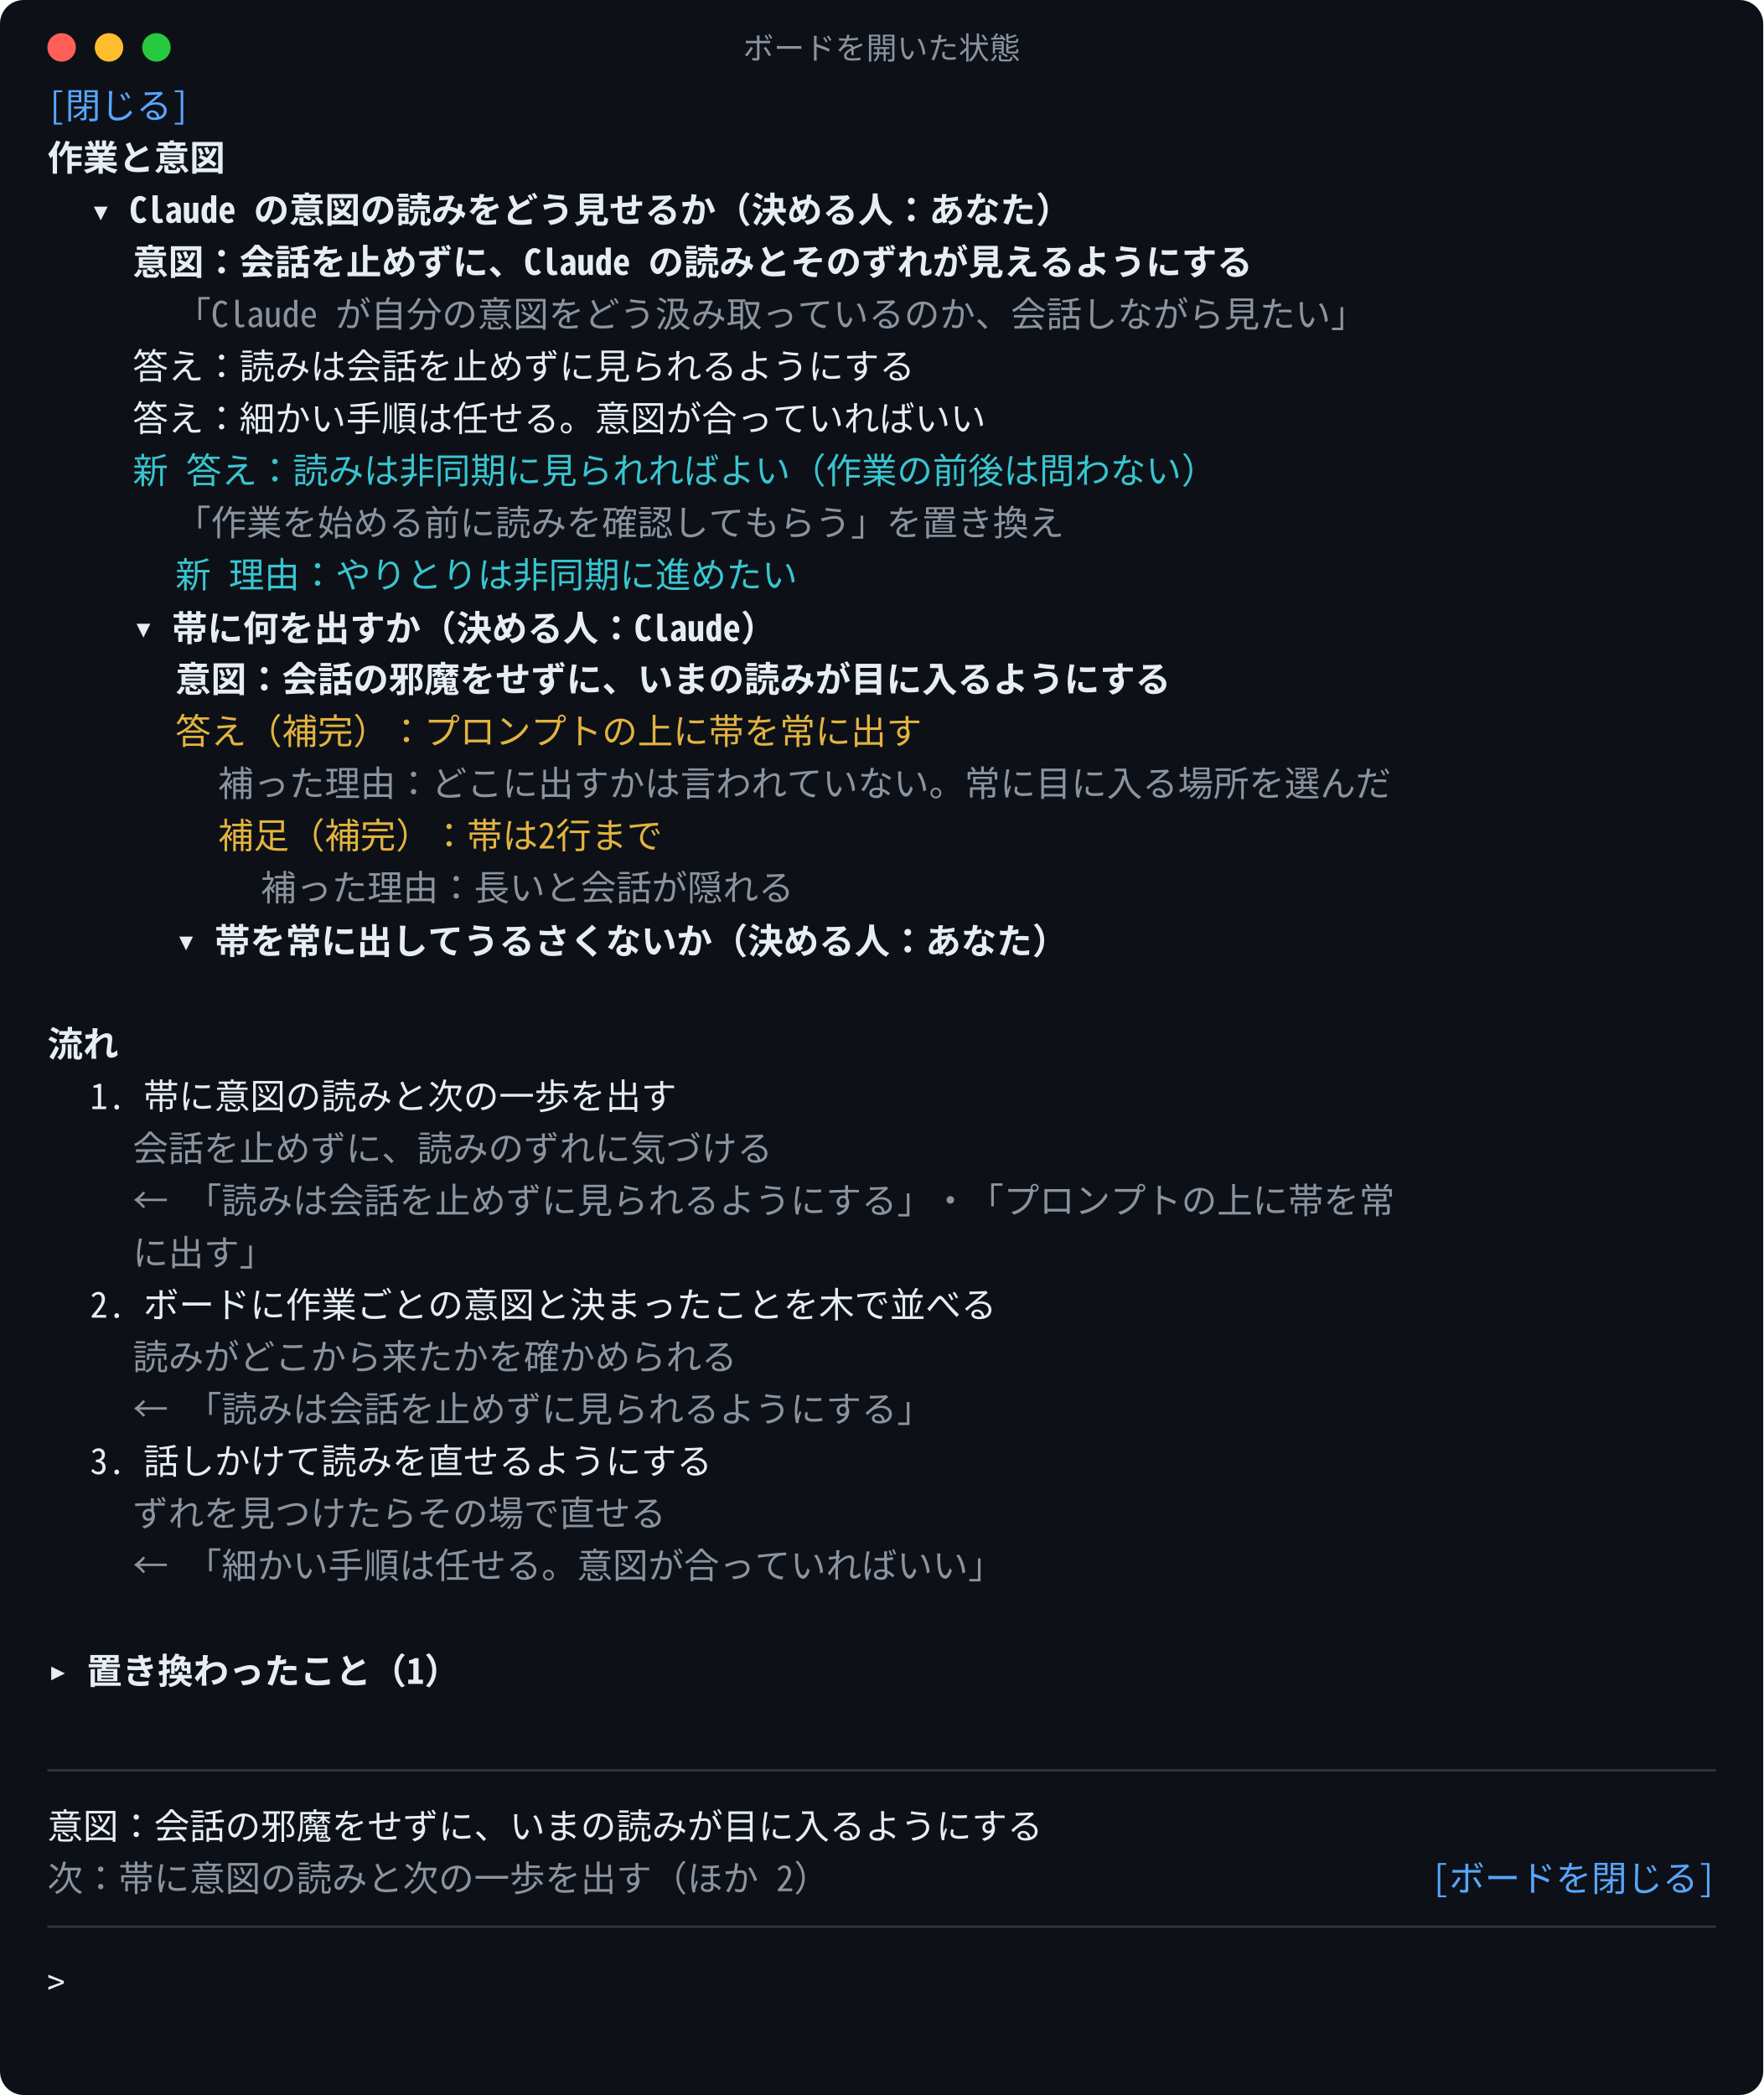
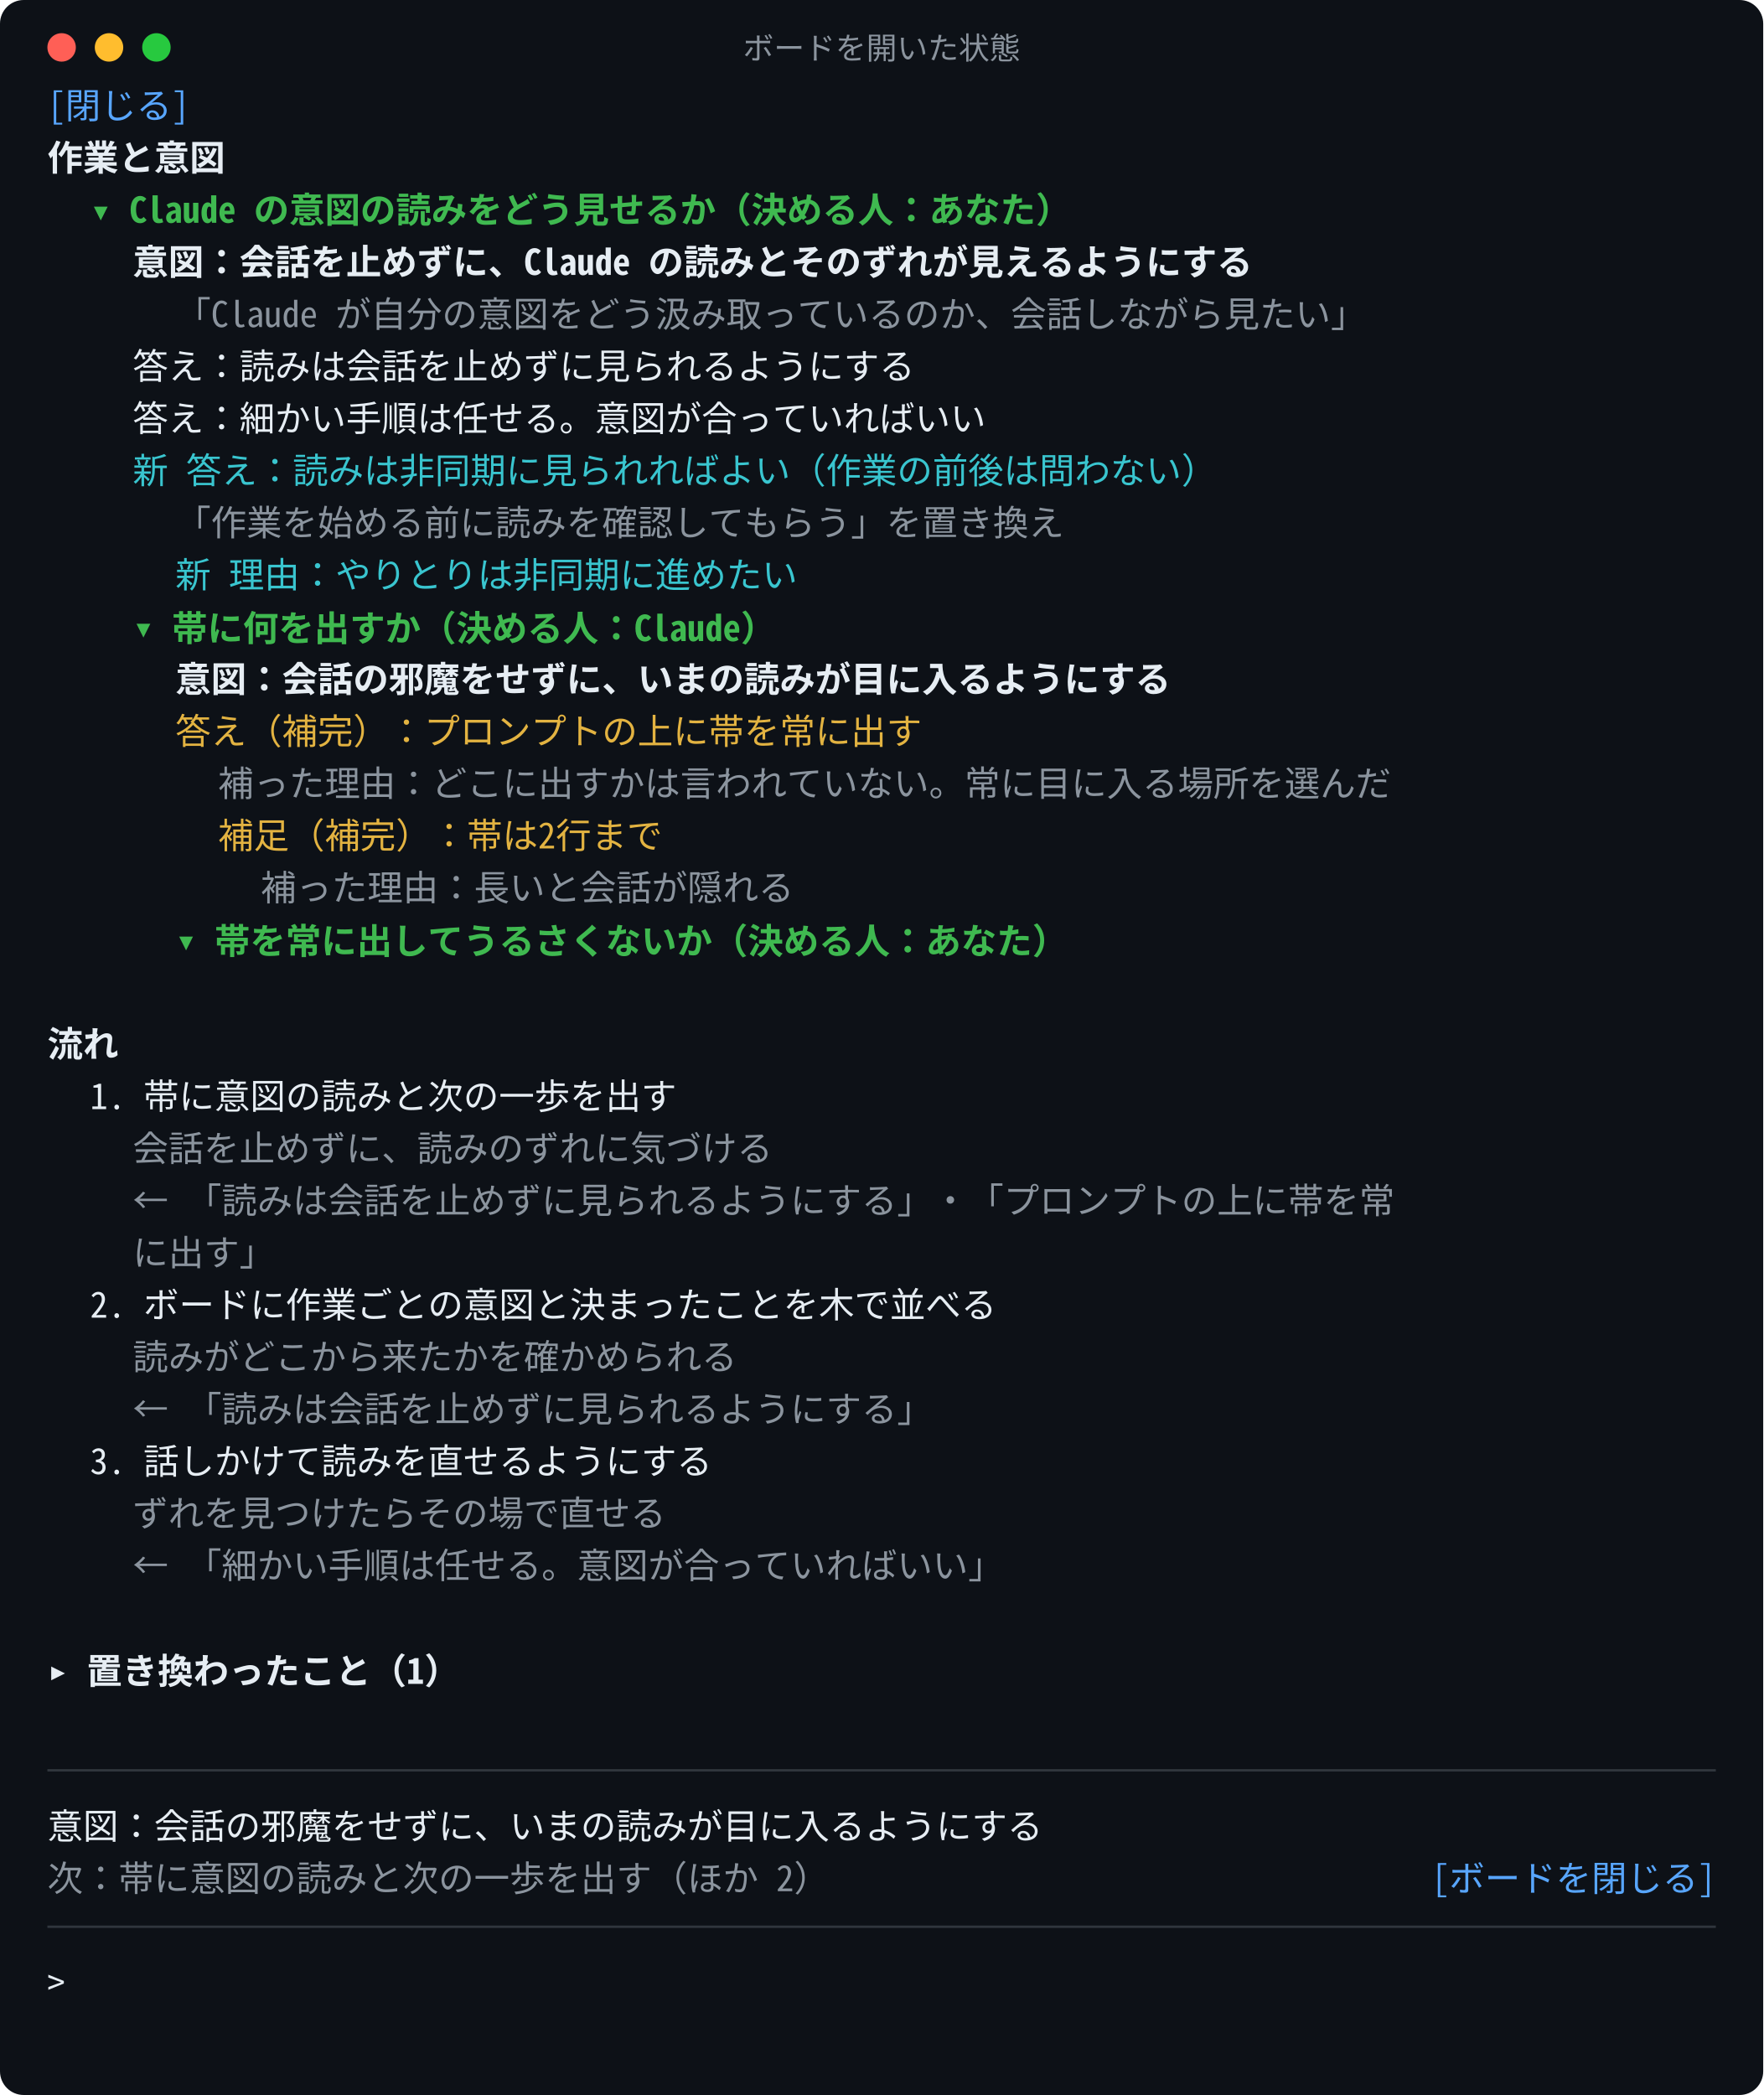
<svg xmlns="http://www.w3.org/2000/svg" width="744" height="884" viewBox="0 0 744 884" font-family="'Cascadia Mono','Consolas','Menlo','Noto Sans Mono CJK JP','MS Gothic',monospace" font-size="15">
  <rect width="744" height="884" rx="10" fill="#0d1117" />
  <circle cx="26" cy="20" r="6" fill="#ff5f56" />
  <circle cx="46" cy="20" r="6" fill="#ffbd2e" />
  <circle cx="66" cy="20" r="6" fill="#27c93f" />
  <text x="372" y="25" text-anchor="middle" fill="#8b949e" font-size="13">ボードを開いた状態</text>
  <text x="20" y="50" fill="#58a6ff">[閉じる]</text>
  <text x="20" y="72" fill="#e6edf3" font-weight="bold">作業と意図</text>
-   <text x="38" y="94" fill="#e6edf3" font-weight="bold">▾ Claude の意図の読みをどう見せるか（決める人：あなた）</text>
+   <text x="38" y="94" fill="#3fb950" font-weight="bold">▾ Claude の意図の読みをどう見せるか（決める人：あなた）</text>
  <text x="56" y="116" fill="#e6edf3" font-weight="bold">意図：会話を止めずに、Claude の読みとそのずれが見えるようにする</text>
  <text x="74" y="138" fill="#8b949e">「Claude が自分の意図をどう汲み取っているのか、会話しながら見たい」</text>
  <text x="56" y="160" fill="#e6edf3">答え：読みは会話を止めずに見られるようにする</text>
  <text x="56" y="182" fill="#e6edf3">答え：細かい手順は任せる。意図が合っていればいい</text>
  <text x="56" y="204" fill="#39c5cf">新 答え：読みは非同期に見られればよい（作業の前後は問わない）</text>
  <text x="74" y="226" fill="#8b949e">「作業を始める前に読みを確認してもらう」を置き換え</text>
  <text x="74" y="248" fill="#39c5cf">新 理由：やりとりは非同期に進めたい</text>
-   <text x="56" y="270" fill="#e6edf3" font-weight="bold">▾ 帯に何を出すか（決める人：Claude）</text>
+   <text x="56" y="270" fill="#3fb950" font-weight="bold">▾ 帯に何を出すか（決める人：Claude）</text>
  <text x="74" y="292" fill="#e6edf3" font-weight="bold">意図：会話の邪魔をせずに、いまの読みが目に入るようにする</text>
  <text x="74" y="314" fill="#e3b341">答え（補完）：プロンプトの上に帯を常に出す</text>
  <text x="92" y="336" fill="#8b949e">補った理由：どこに出すかは言われていない。常に目に入る場所を選んだ</text>
  <text x="92" y="358" fill="#e3b341">補足（補完）：帯は2行まで</text>
  <text x="110" y="380" fill="#8b949e">補った理由：長いと会話が隠れる</text>
-   <text x="74" y="402" fill="#e6edf3" font-weight="bold">▾ 帯を常に出してうるさくないか（決める人：あなた）</text>
+   <text x="74" y="402" fill="#3fb950" font-weight="bold">▾ 帯を常に出してうるさくないか（決める人：あなた）</text>
  <text x="20" y="446" fill="#e6edf3" font-weight="bold">流れ</text>
  <text x="38" y="468" fill="#e6edf3">1. 帯に意図の読みと次の一歩を出す</text>
  <text x="56" y="490" fill="#8b949e">会話を止めずに、読みのずれに気づける</text>
  <text x="56" y="512" fill="#8b949e">← 「読みは会話を止めずに見られるようにする」・「プロンプトの上に帯を常</text>
  <text x="56" y="534" fill="#8b949e">に出す」</text>
  <text x="38" y="556" fill="#e6edf3">2. ボードに作業ごとの意図と決まったことを木で並べる</text>
  <text x="56" y="578" fill="#8b949e">読みがどこから来たかを確かめられる</text>
  <text x="56" y="600" fill="#8b949e">← 「読みは会話を止めずに見られるようにする」</text>
  <text x="38" y="622" fill="#e6edf3">3. 話しかけて読みを直せるようにする</text>
  <text x="56" y="644" fill="#8b949e">ずれを見つけたらその場で直せる</text>
  <text x="56" y="666" fill="#8b949e">← 「細かい手順は任せる。意図が合っていればいい」</text>
  <text x="20" y="710" fill="#e6edf3" font-weight="bold">▸ 置き換わったこと（1）</text>
  <line x1="20" y1="747" x2="724" y2="747" stroke="#30363d" />
  <text x="20" y="776" fill="#e6edf3">意図：会話の邪魔をせずに、いまの読みが目に入るようにする</text>
  <text x="20" y="798" fill="#8b949e">次：帯に意図の読みと次の一歩を出す（ほか 2）</text>
  <text x="724" y="798" text-anchor="end" fill="#58a6ff">[ボードを閉じる]</text>
  <line x1="20" y1="813" x2="724" y2="813" stroke="#30363d" />
  <text x="20" y="842" fill="#e6edf3">&gt; </text>
</svg>
